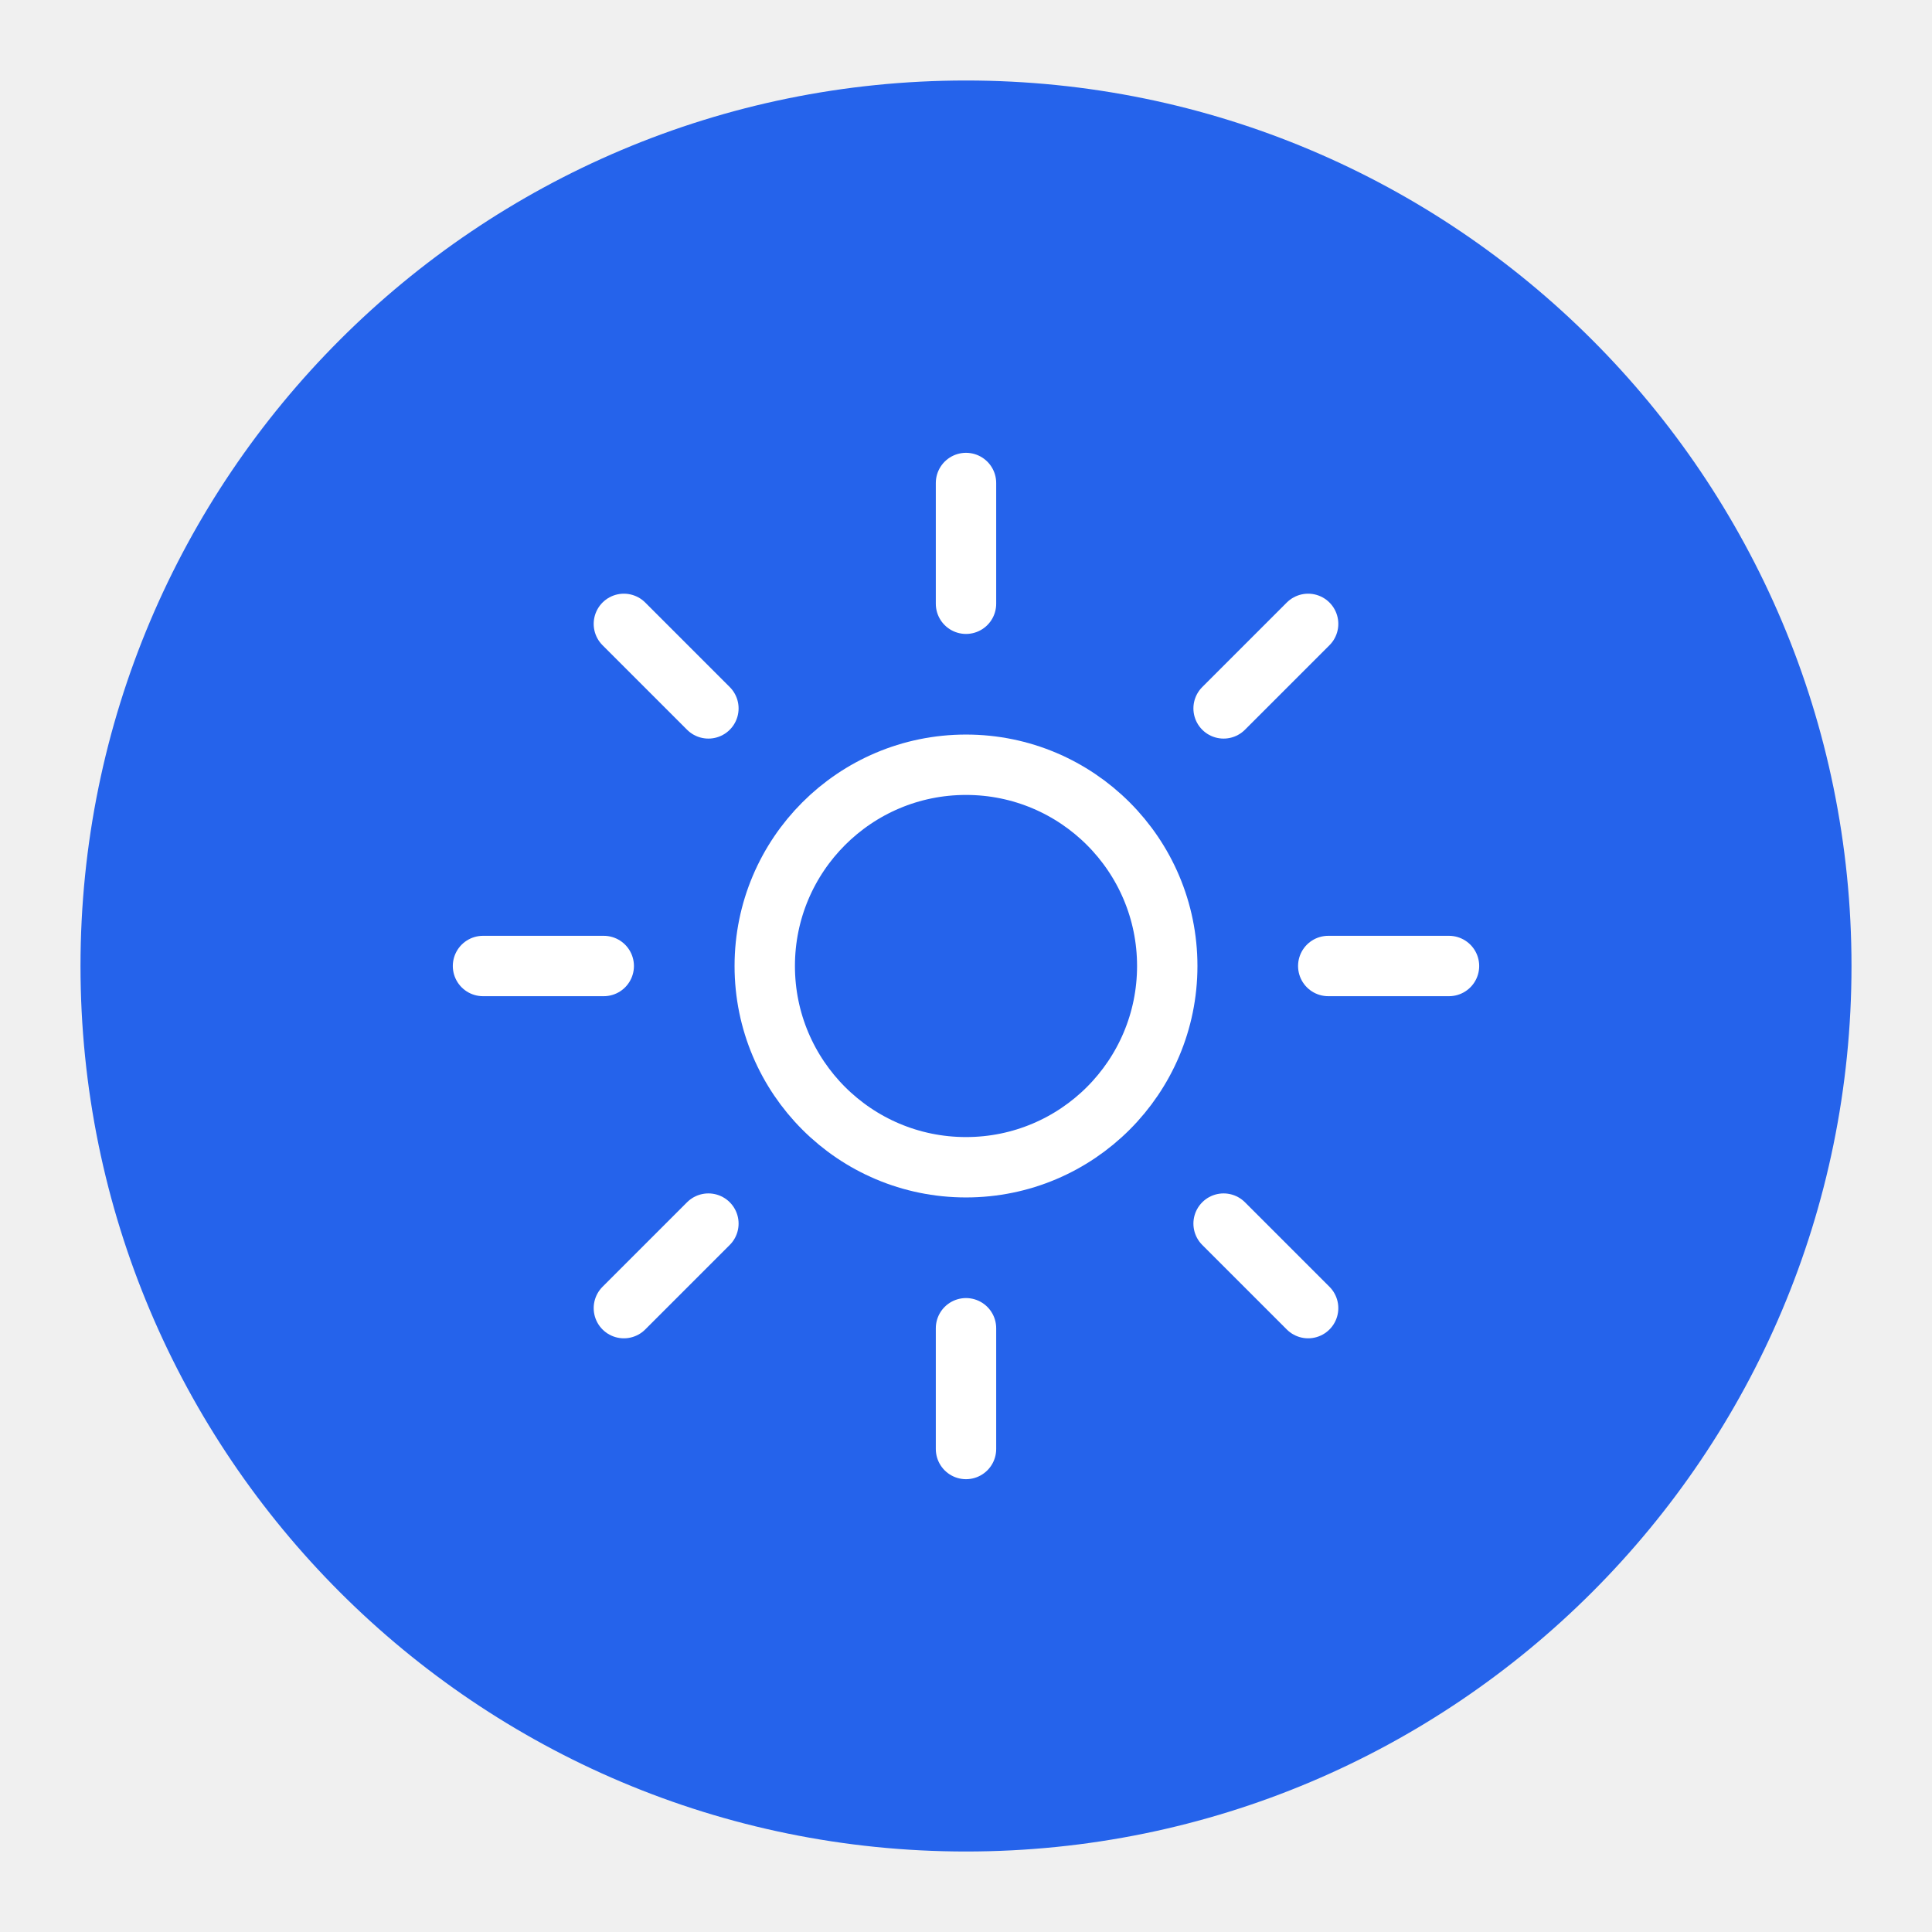
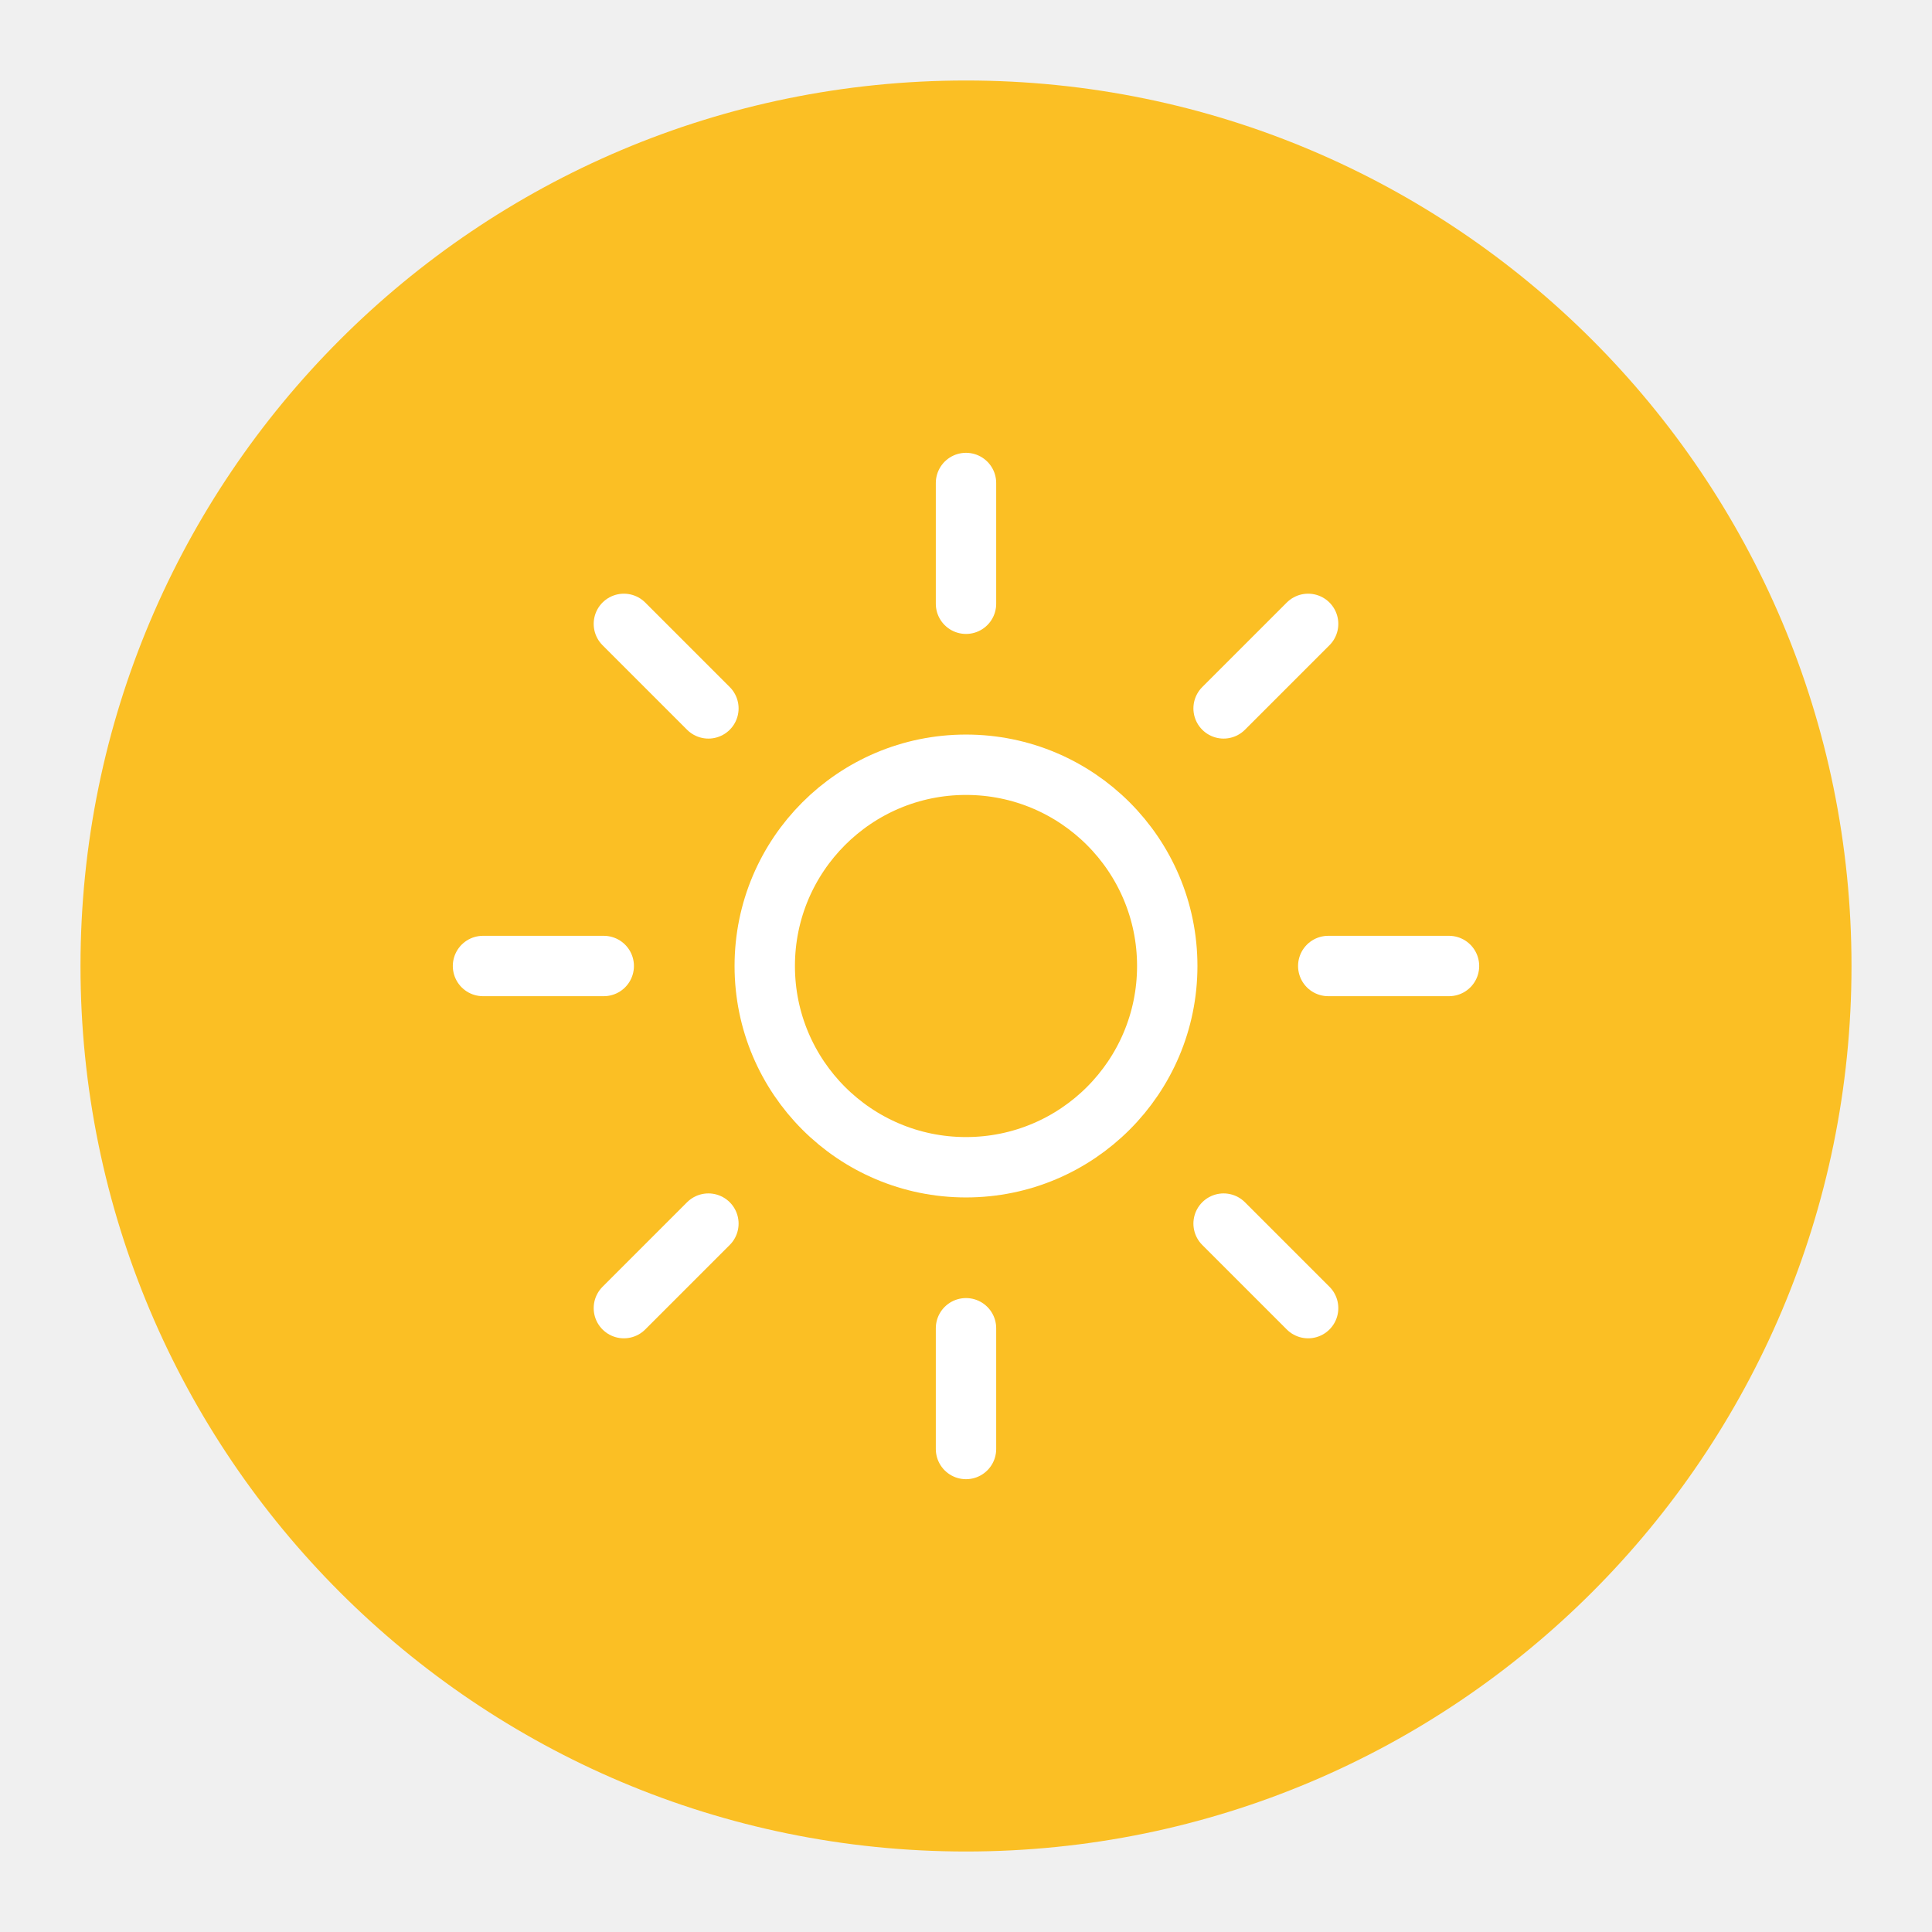
<svg xmlns="http://www.w3.org/2000/svg" width="96" height="96" viewBox="0 0 96 96" fill="none">
-   <circle cx="48" cy="48" r="44" fill="#2563eb" />
+   <circle cx="48" cy="48" r="44" fill="#fbbf24" />
  <circle cx="48" cy="48" r="10" stroke="white" stroke-width="3" fill="none" />
  <line x1="48" y1="24" x2="48" y2="30" stroke="white" stroke-width="3" stroke-linecap="round" />
  <line x1="48" y1="66" x2="48" y2="72" stroke="white" stroke-width="3" stroke-linecap="round" />
  <line x1="24" y1="48" x2="30" y2="48" stroke="white" stroke-width="3" stroke-linecap="round" />
  <line x1="66" y1="48" x2="72" y2="48" stroke="white" stroke-width="3" stroke-linecap="round" />
  <line x1="31" y1="31" x2="35.2" y2="35.2" stroke="white" stroke-width="3" stroke-linecap="round" />
  <line x1="60.8" y1="60.8" x2="65" y2="65" stroke="white" stroke-width="3" stroke-linecap="round" />
  <line x1="65" y1="31" x2="60.8" y2="35.2" stroke="white" stroke-width="3" stroke-linecap="round" />
  <line x1="35.2" y1="60.8" x2="31" y2="65" stroke="white" stroke-width="3" stroke-linecap="round" />
</svg>
